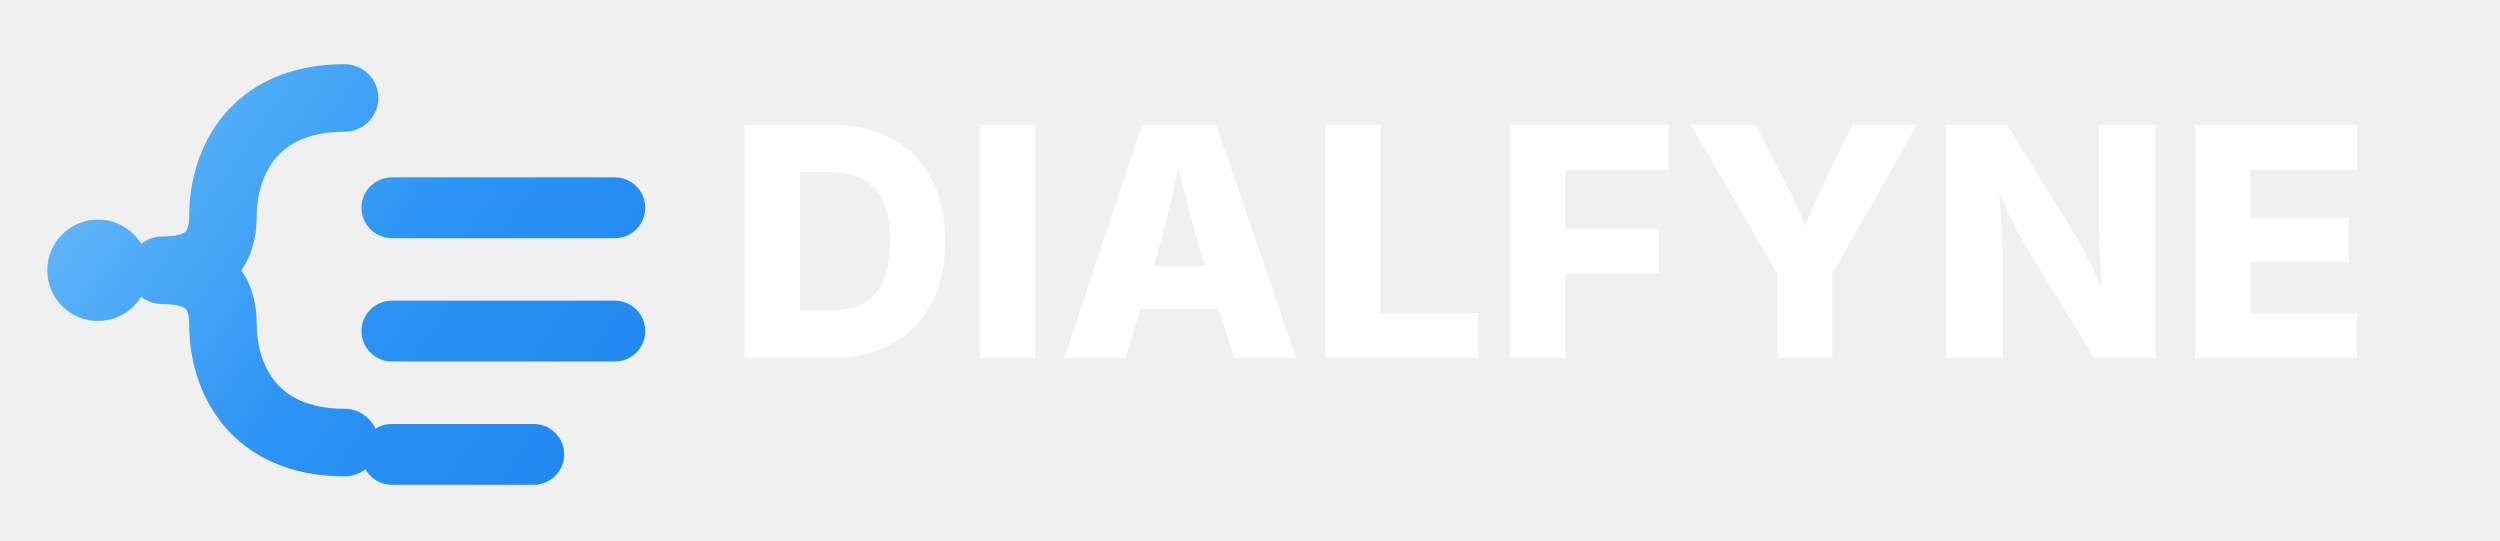
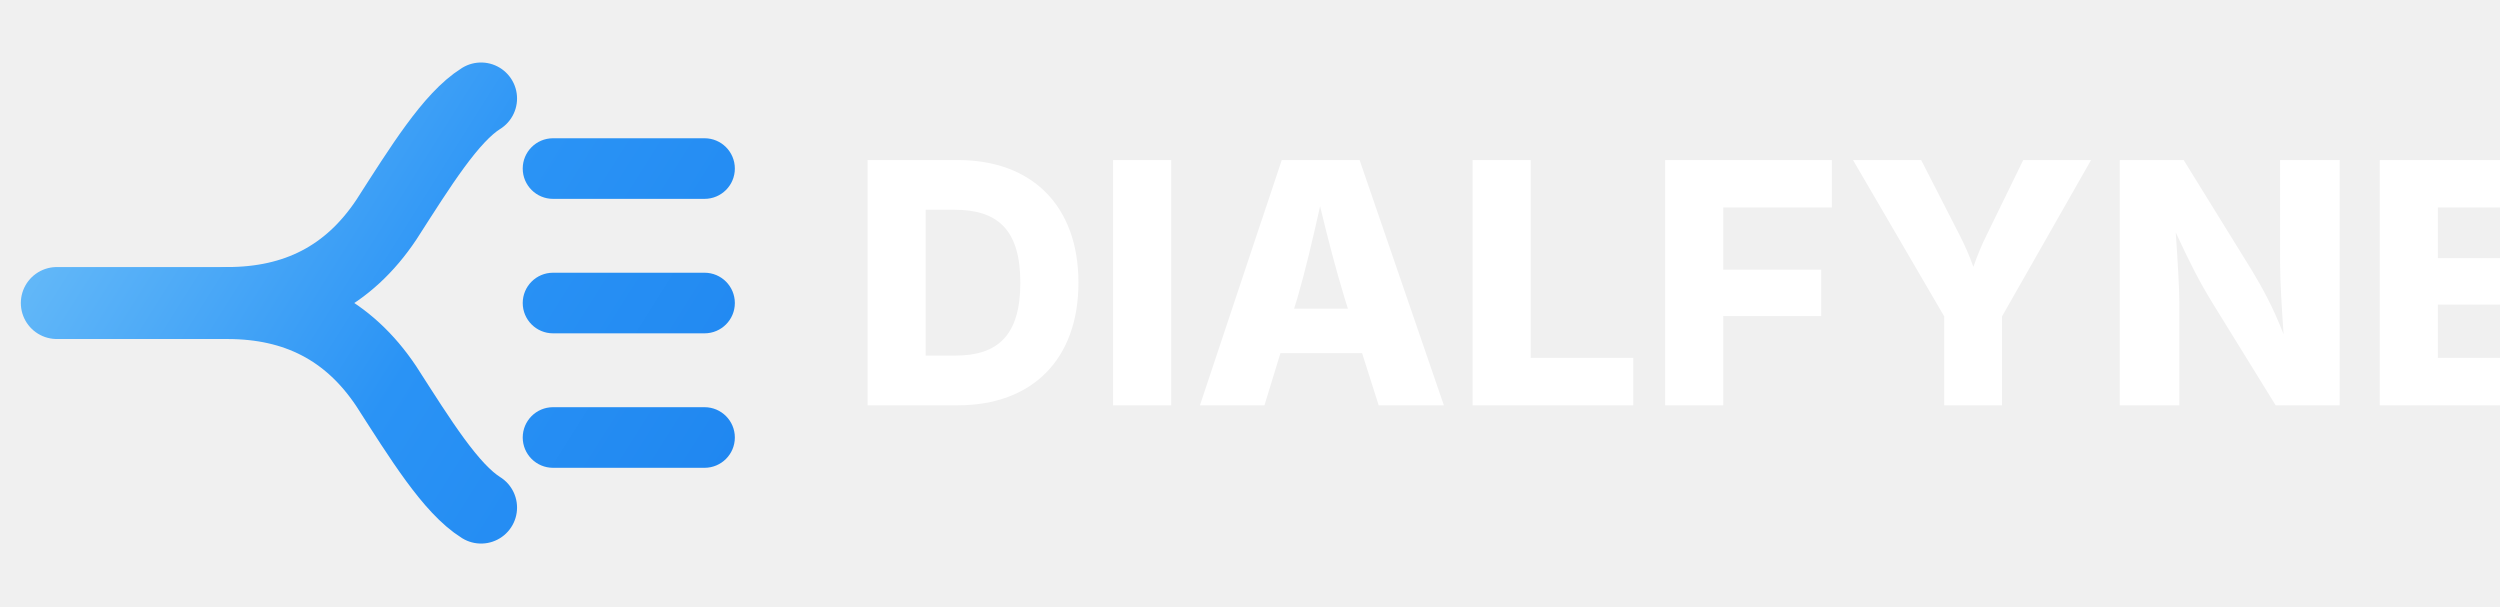
- <svg xmlns="http://www.w3.org/2000/svg" viewBox="0 0 1480 320" fill="none">
+ <svg xmlns="http://www.w3.org/2000/svg" viewBox="0 0 1320 320" fill="none">
  <defs>
-     <linearGradient id="df-grad" x1="40" y1="40" x2="380" y2="280" gradientUnits="userSpaceOnUse">
+     <linearGradient id="df-grad" x1="30" y1="60" x2="380" y2="280" gradientUnits="userSpaceOnUse">
      <stop offset="0" stop-color="#6cbef9" />
      <stop offset="0.55" stop-color="#2a93f5" />
      <stop offset="1" stop-color="#1f86f0" />
    </linearGradient>
  </defs>
  <g id="mark">
-     <circle id="mark-dot" cx="58" cy="160" r="30" fill="url(#df-grad)" />
-     <path id="mark-tube" d="M204 58 C150 58 132 96 132 128 C132 150 120 160 96 160 C120 160 132 170 132 192 C132 224 150 262 204 262" stroke="url(#df-grad)" stroke-width="40" stroke-linecap="round" stroke-linejoin="round" fill="none" />
-     <rect id="bar-1" x="214" y="105" width="168" height="36" rx="18" fill="url(#df-grad)" />
-     <rect id="bar-2" x="214" y="178" width="168" height="36" rx="18" fill="url(#df-grad)" />
-     <rect id="bar-3" x="214" y="251" width="120" height="36" rx="18" fill="url(#df-grad)" />
+     <path id="mark-stem" d="M30 160 H124" stroke="url(#df-grad)" stroke-width="38" stroke-linecap="round" fill="none" />
+     <path id="mark-fork" d="M120 160 C156 160 184 146 204 116 C222 88 238 62 254 52              M120 160 C156 160 184 174 204 204 C222 232 238 258 254 268" stroke="url(#df-grad)" stroke-width="38" stroke-linecap="round" stroke-linejoin="round" fill="none" />
+     <rect id="bar-1" x="276" y="73" width="112" height="32" rx="16" fill="url(#df-grad)" />
+     <rect id="bar-2" x="276" y="144" width="112" height="32" rx="16" fill="url(#df-grad)" />
+     <rect id="bar-3" x="276" y="215" width="112" height="32" rx="16" fill="url(#df-grad)" />
  </g>
  <g id="wordmark">
-     <text x="430" y="212" font-family="Inter, Arial, sans-serif" font-size="190" font-weight="800" letter-spacing="2" fill="#ffffff">DIALFYNE</text>
+     <text x="448" y="214" font-family="Inter, Arial, sans-serif" font-size="178" font-weight="800" letter-spacing="1" fill="#ffffff">DIALFYNE</text>
  </g>
</svg>
